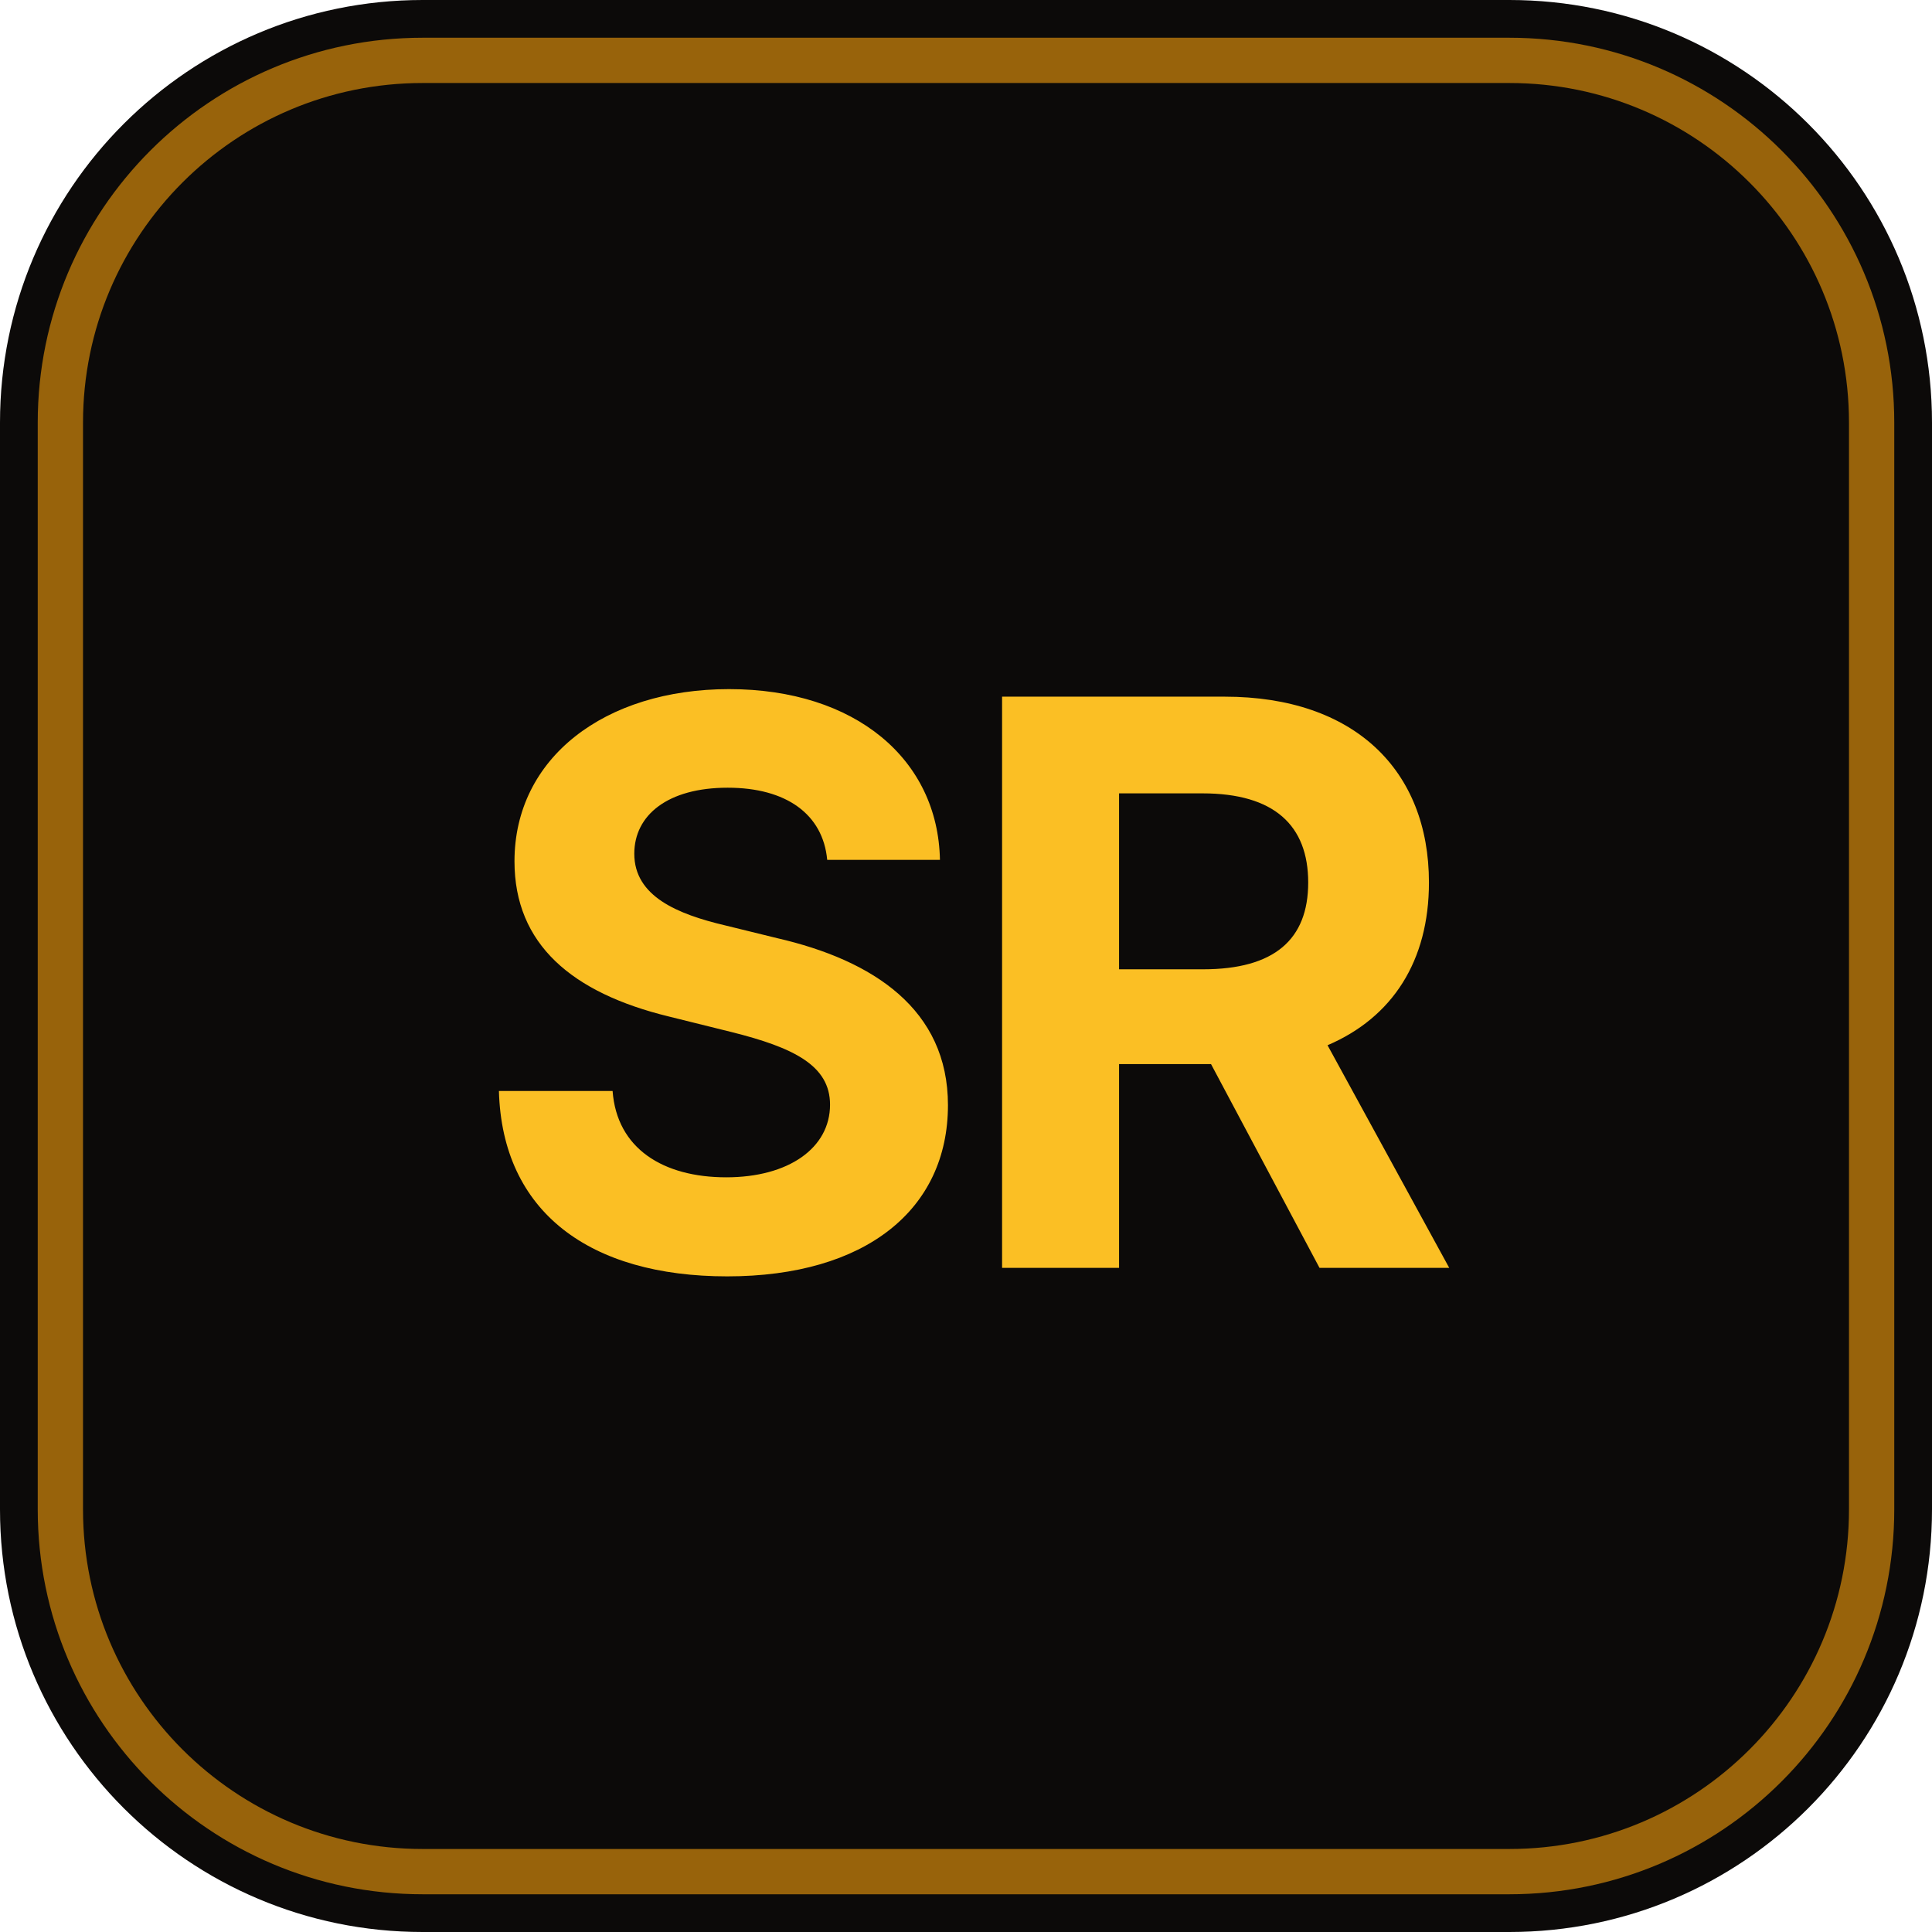
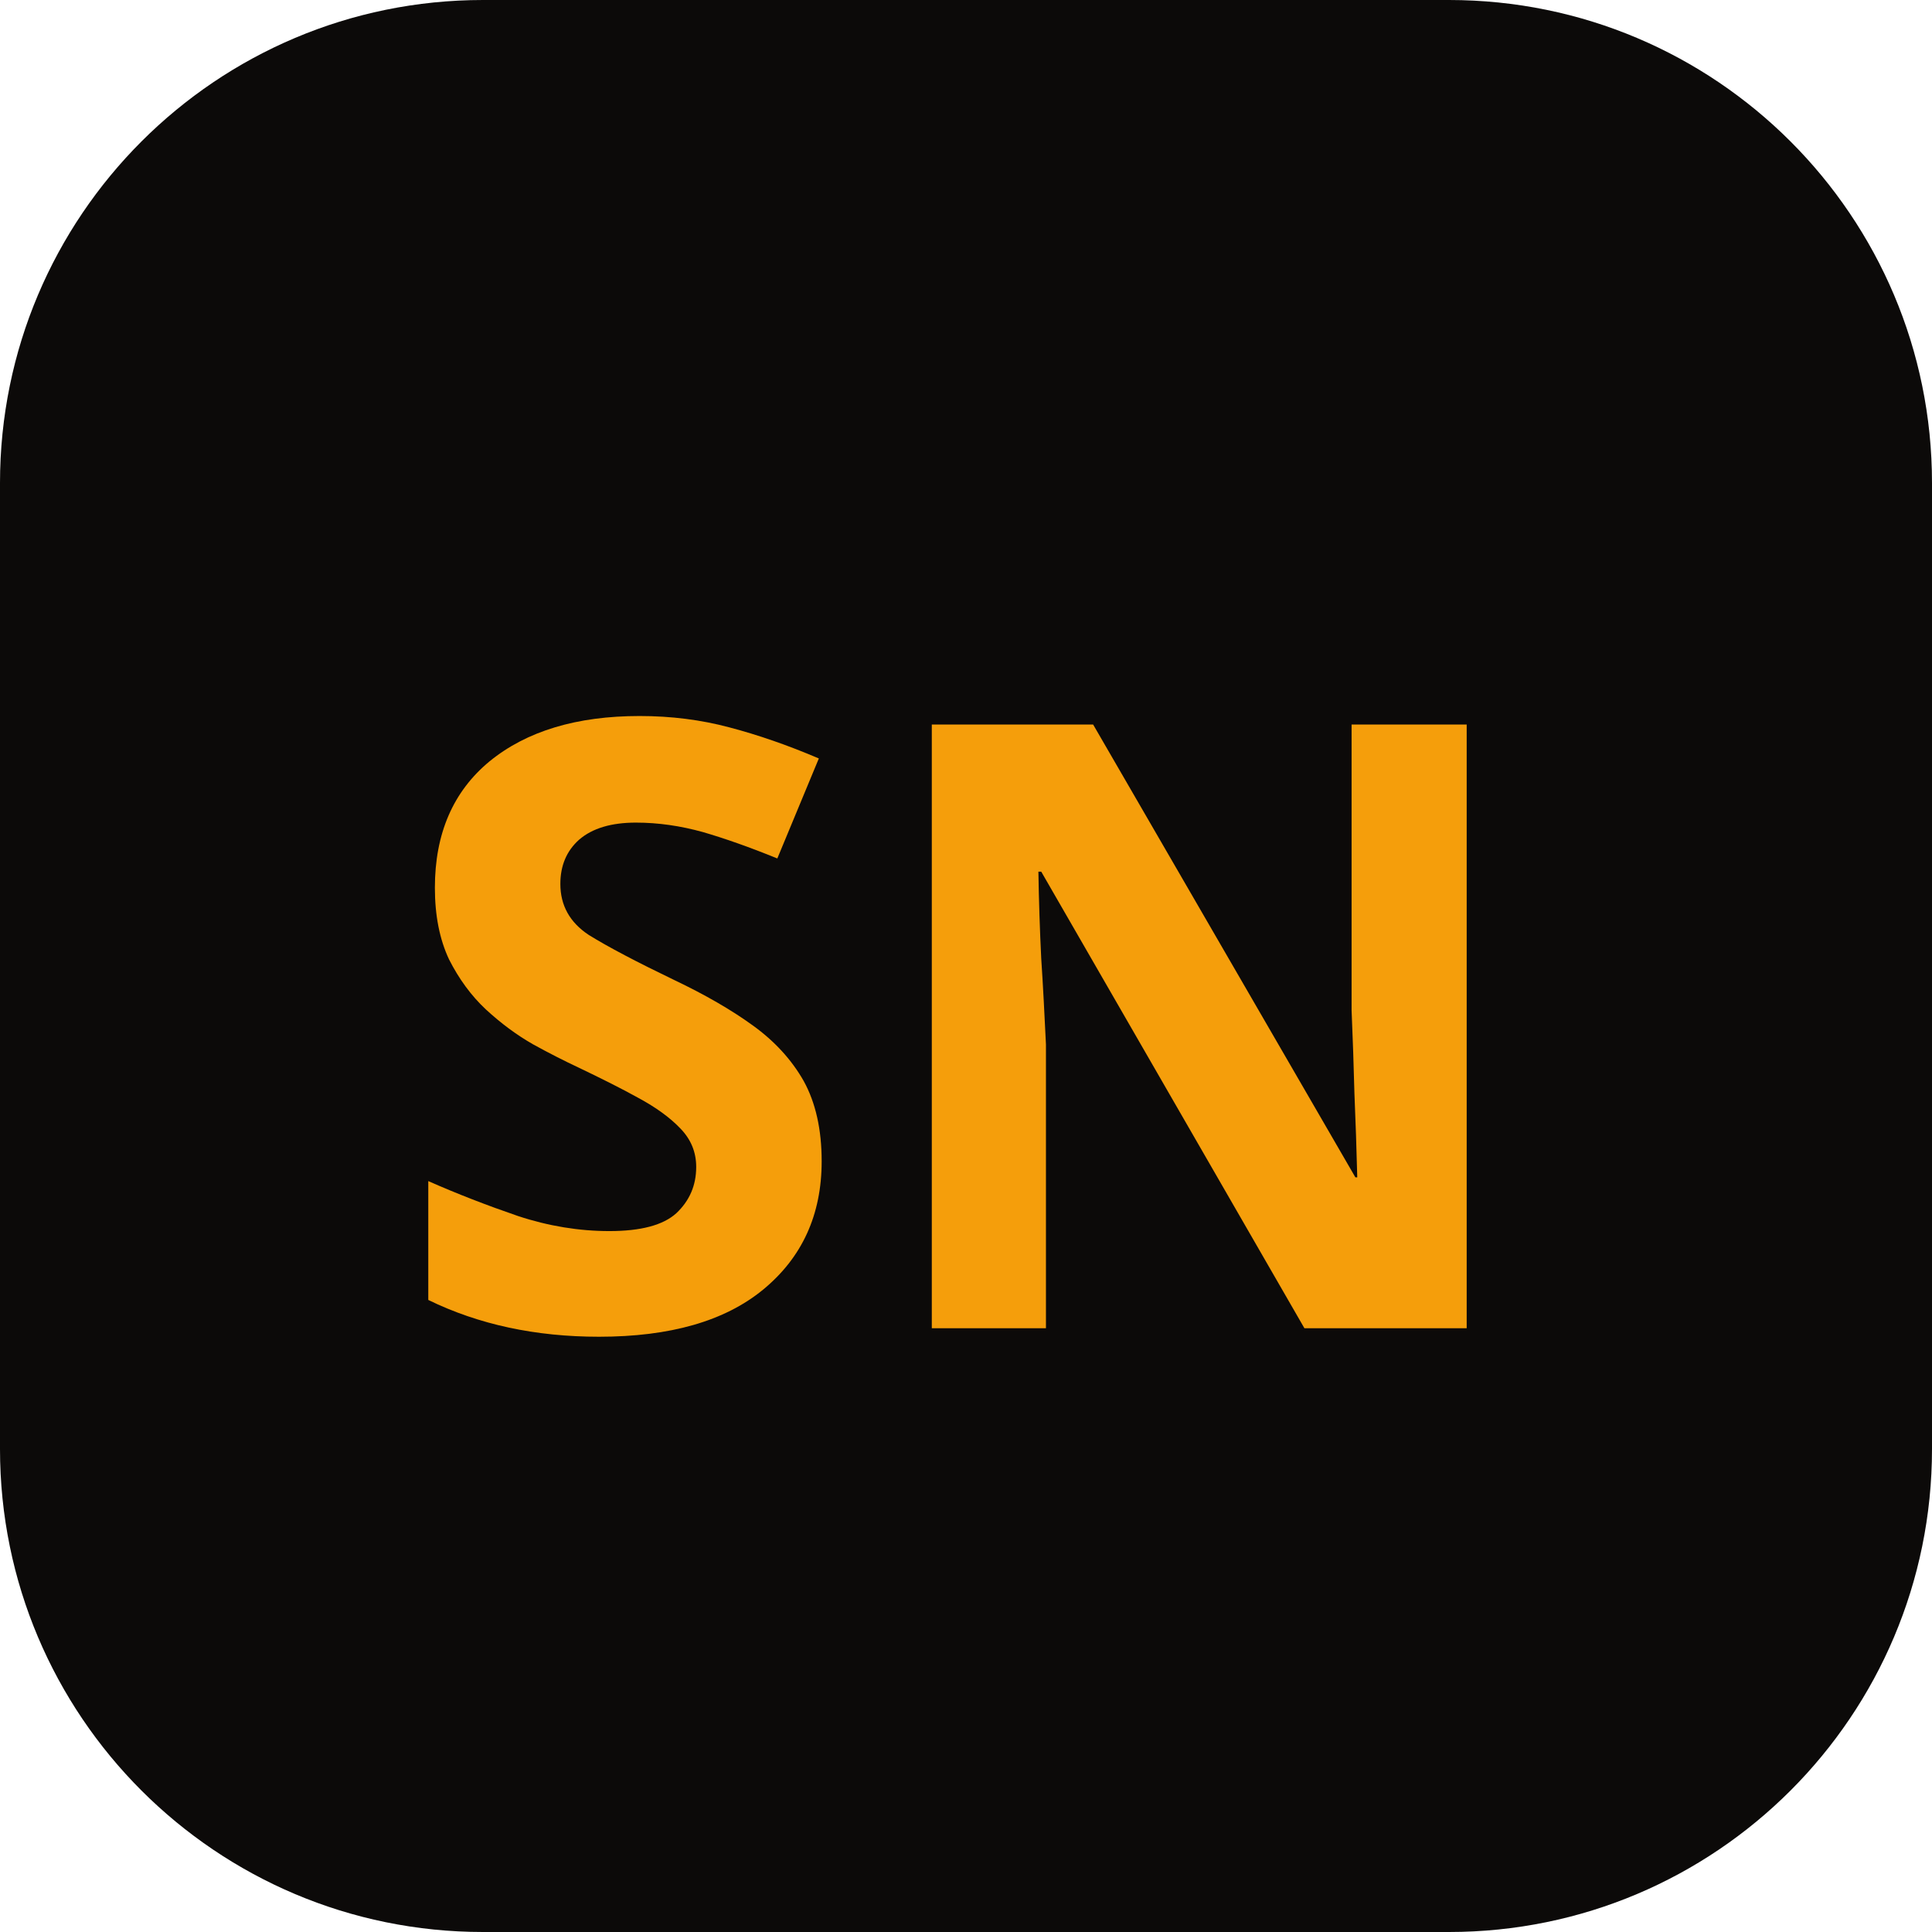
- <svg xmlns="http://www.w3.org/2000/svg" viewBox="0 0 64 64">
-   <rect width="64" height="64" rx="14" fill="#0c0a09" />
-   <rect x="2" y="2" width="60" height="60" rx="12" fill="none" stroke="#f59e0b" stroke-width="1.5" opacity="0.6" />
-   <text x="32" y="42" text-anchor="middle" font-family="system-ui, -apple-system, sans-serif" font-size="26" font-weight="700" fill="#fbbf24" letter-spacing="-1">SR</text>
+ <svg xmlns="http://www.w3.org/2000/svg" viewBox="0 0 32 32">
+   <rect width="32" height="32" rx="8" fill="#0c0a09" />
+   <text x="16" y="22" text-anchor="middle" font-family="system-ui,sans-serif" font-size="14" font-weight="700" fill="#f59e0b">SN</text>
</svg>
